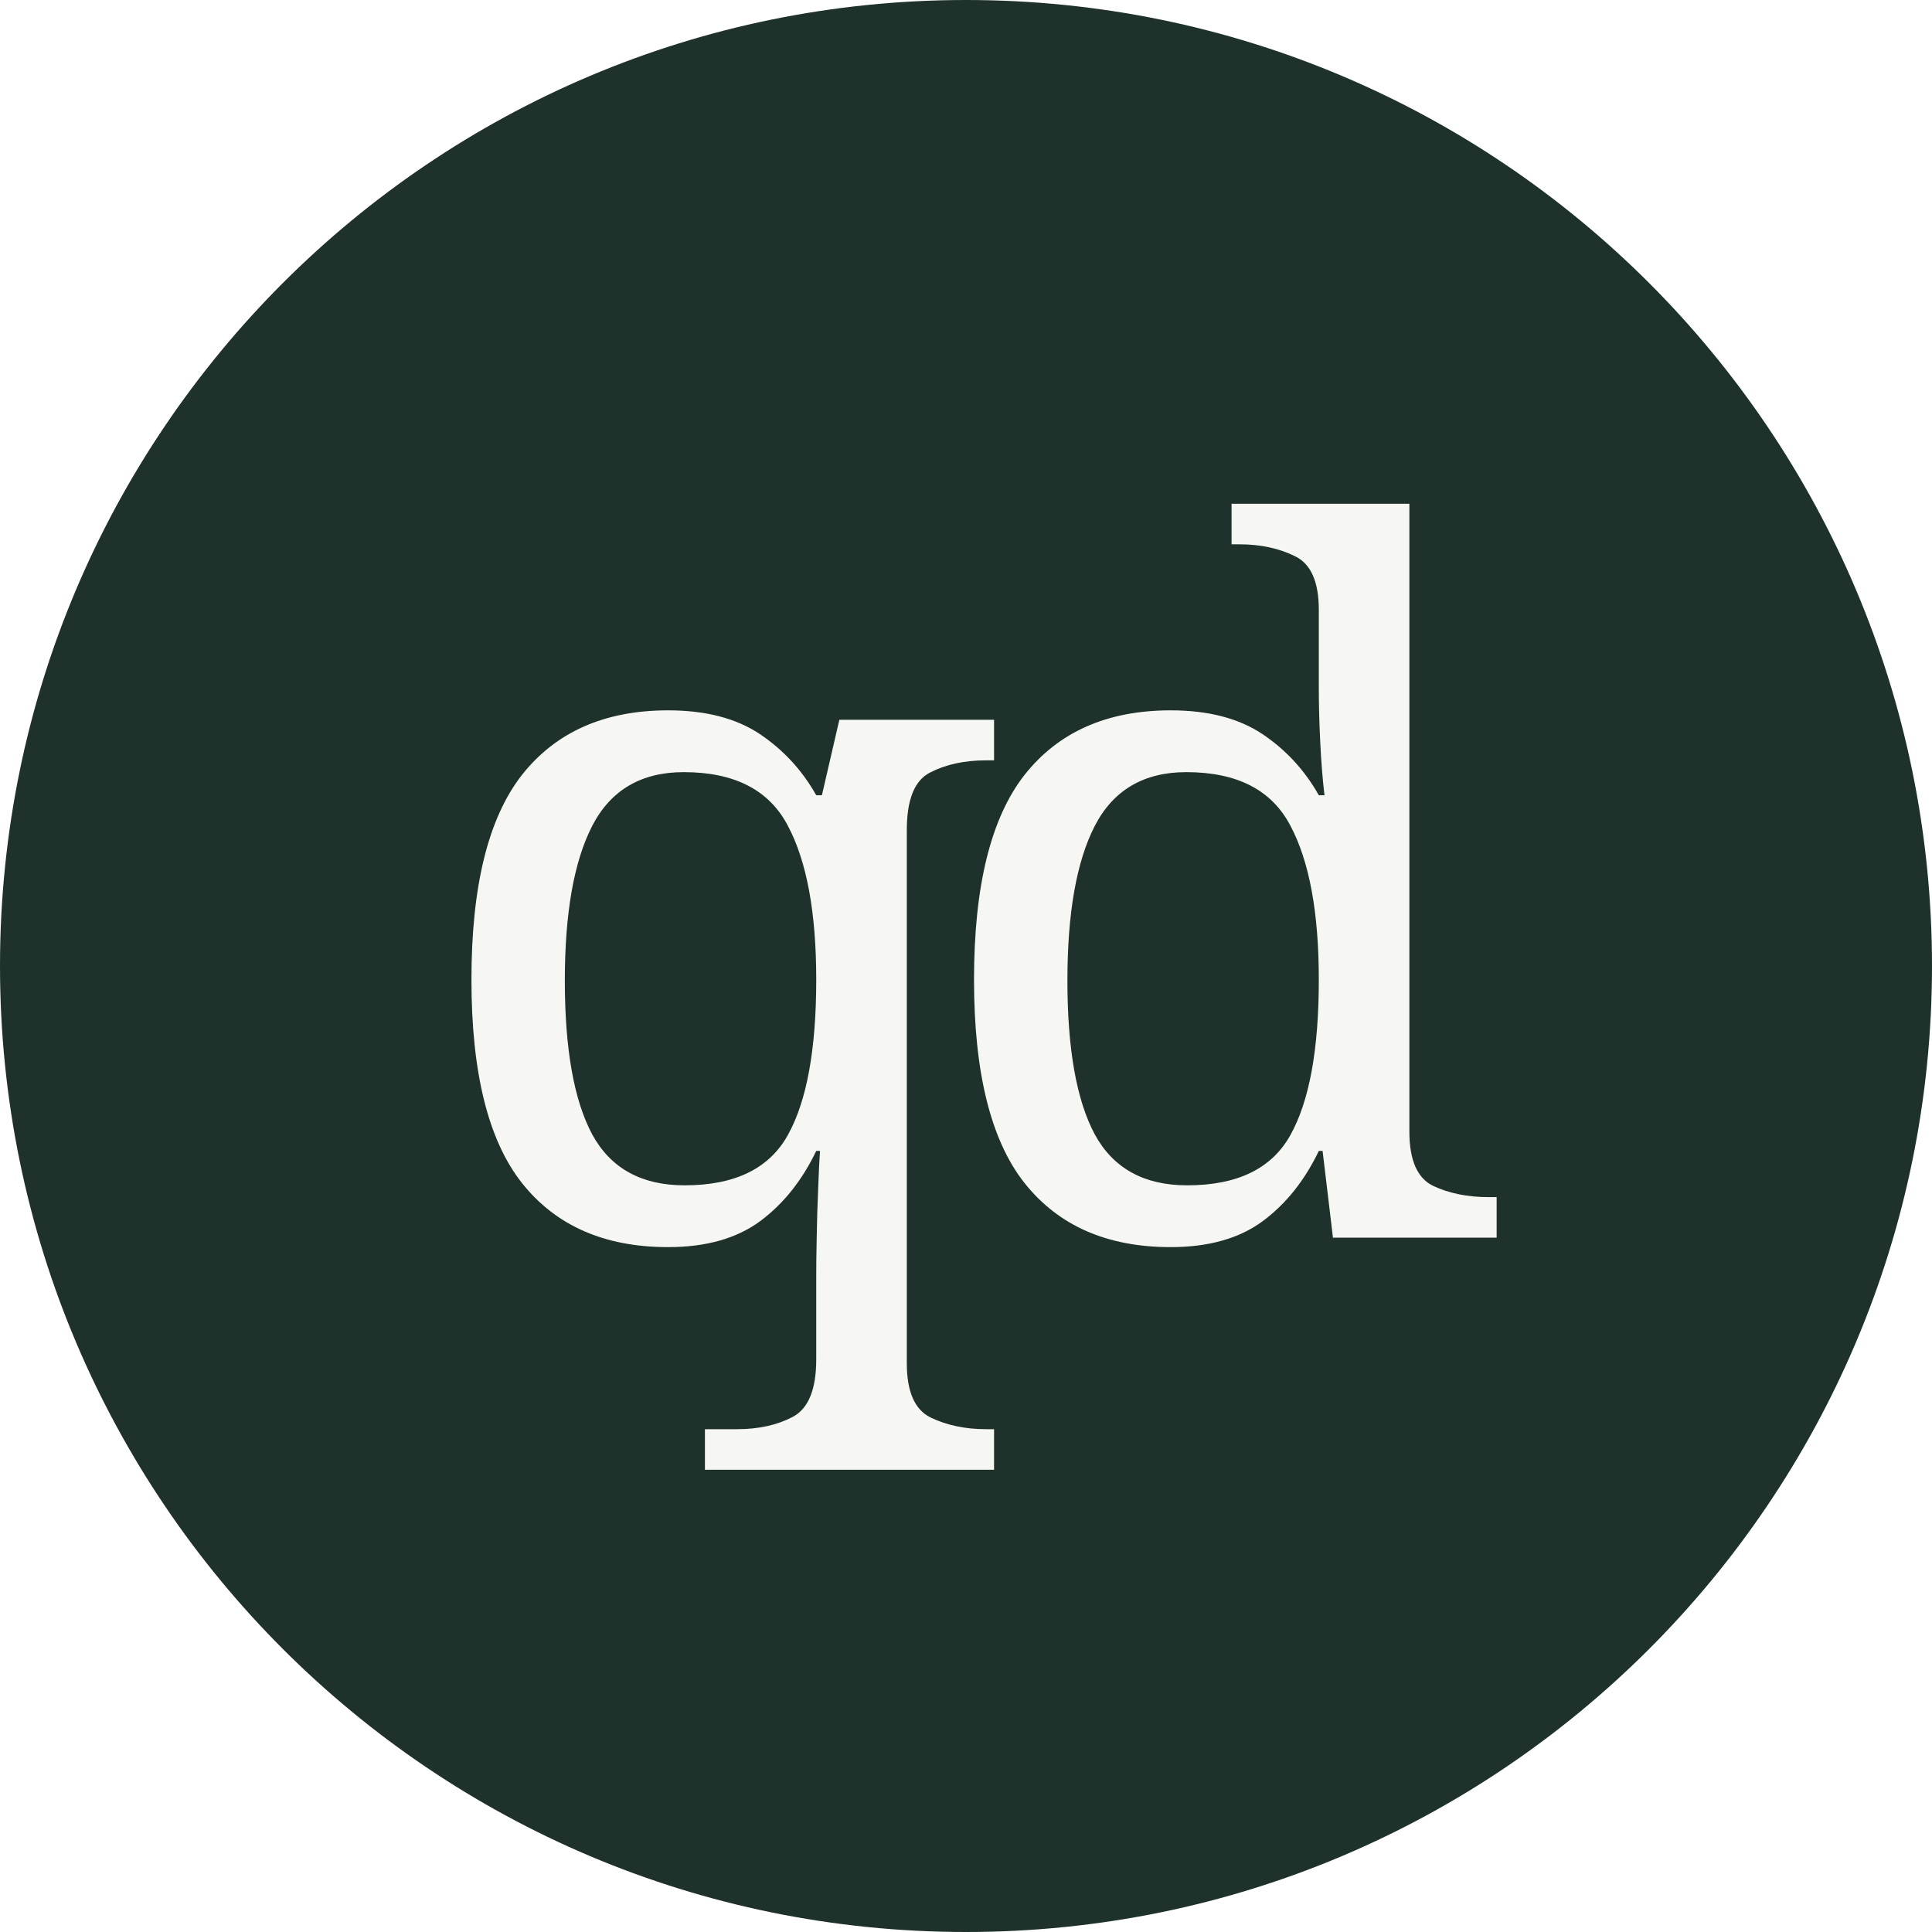
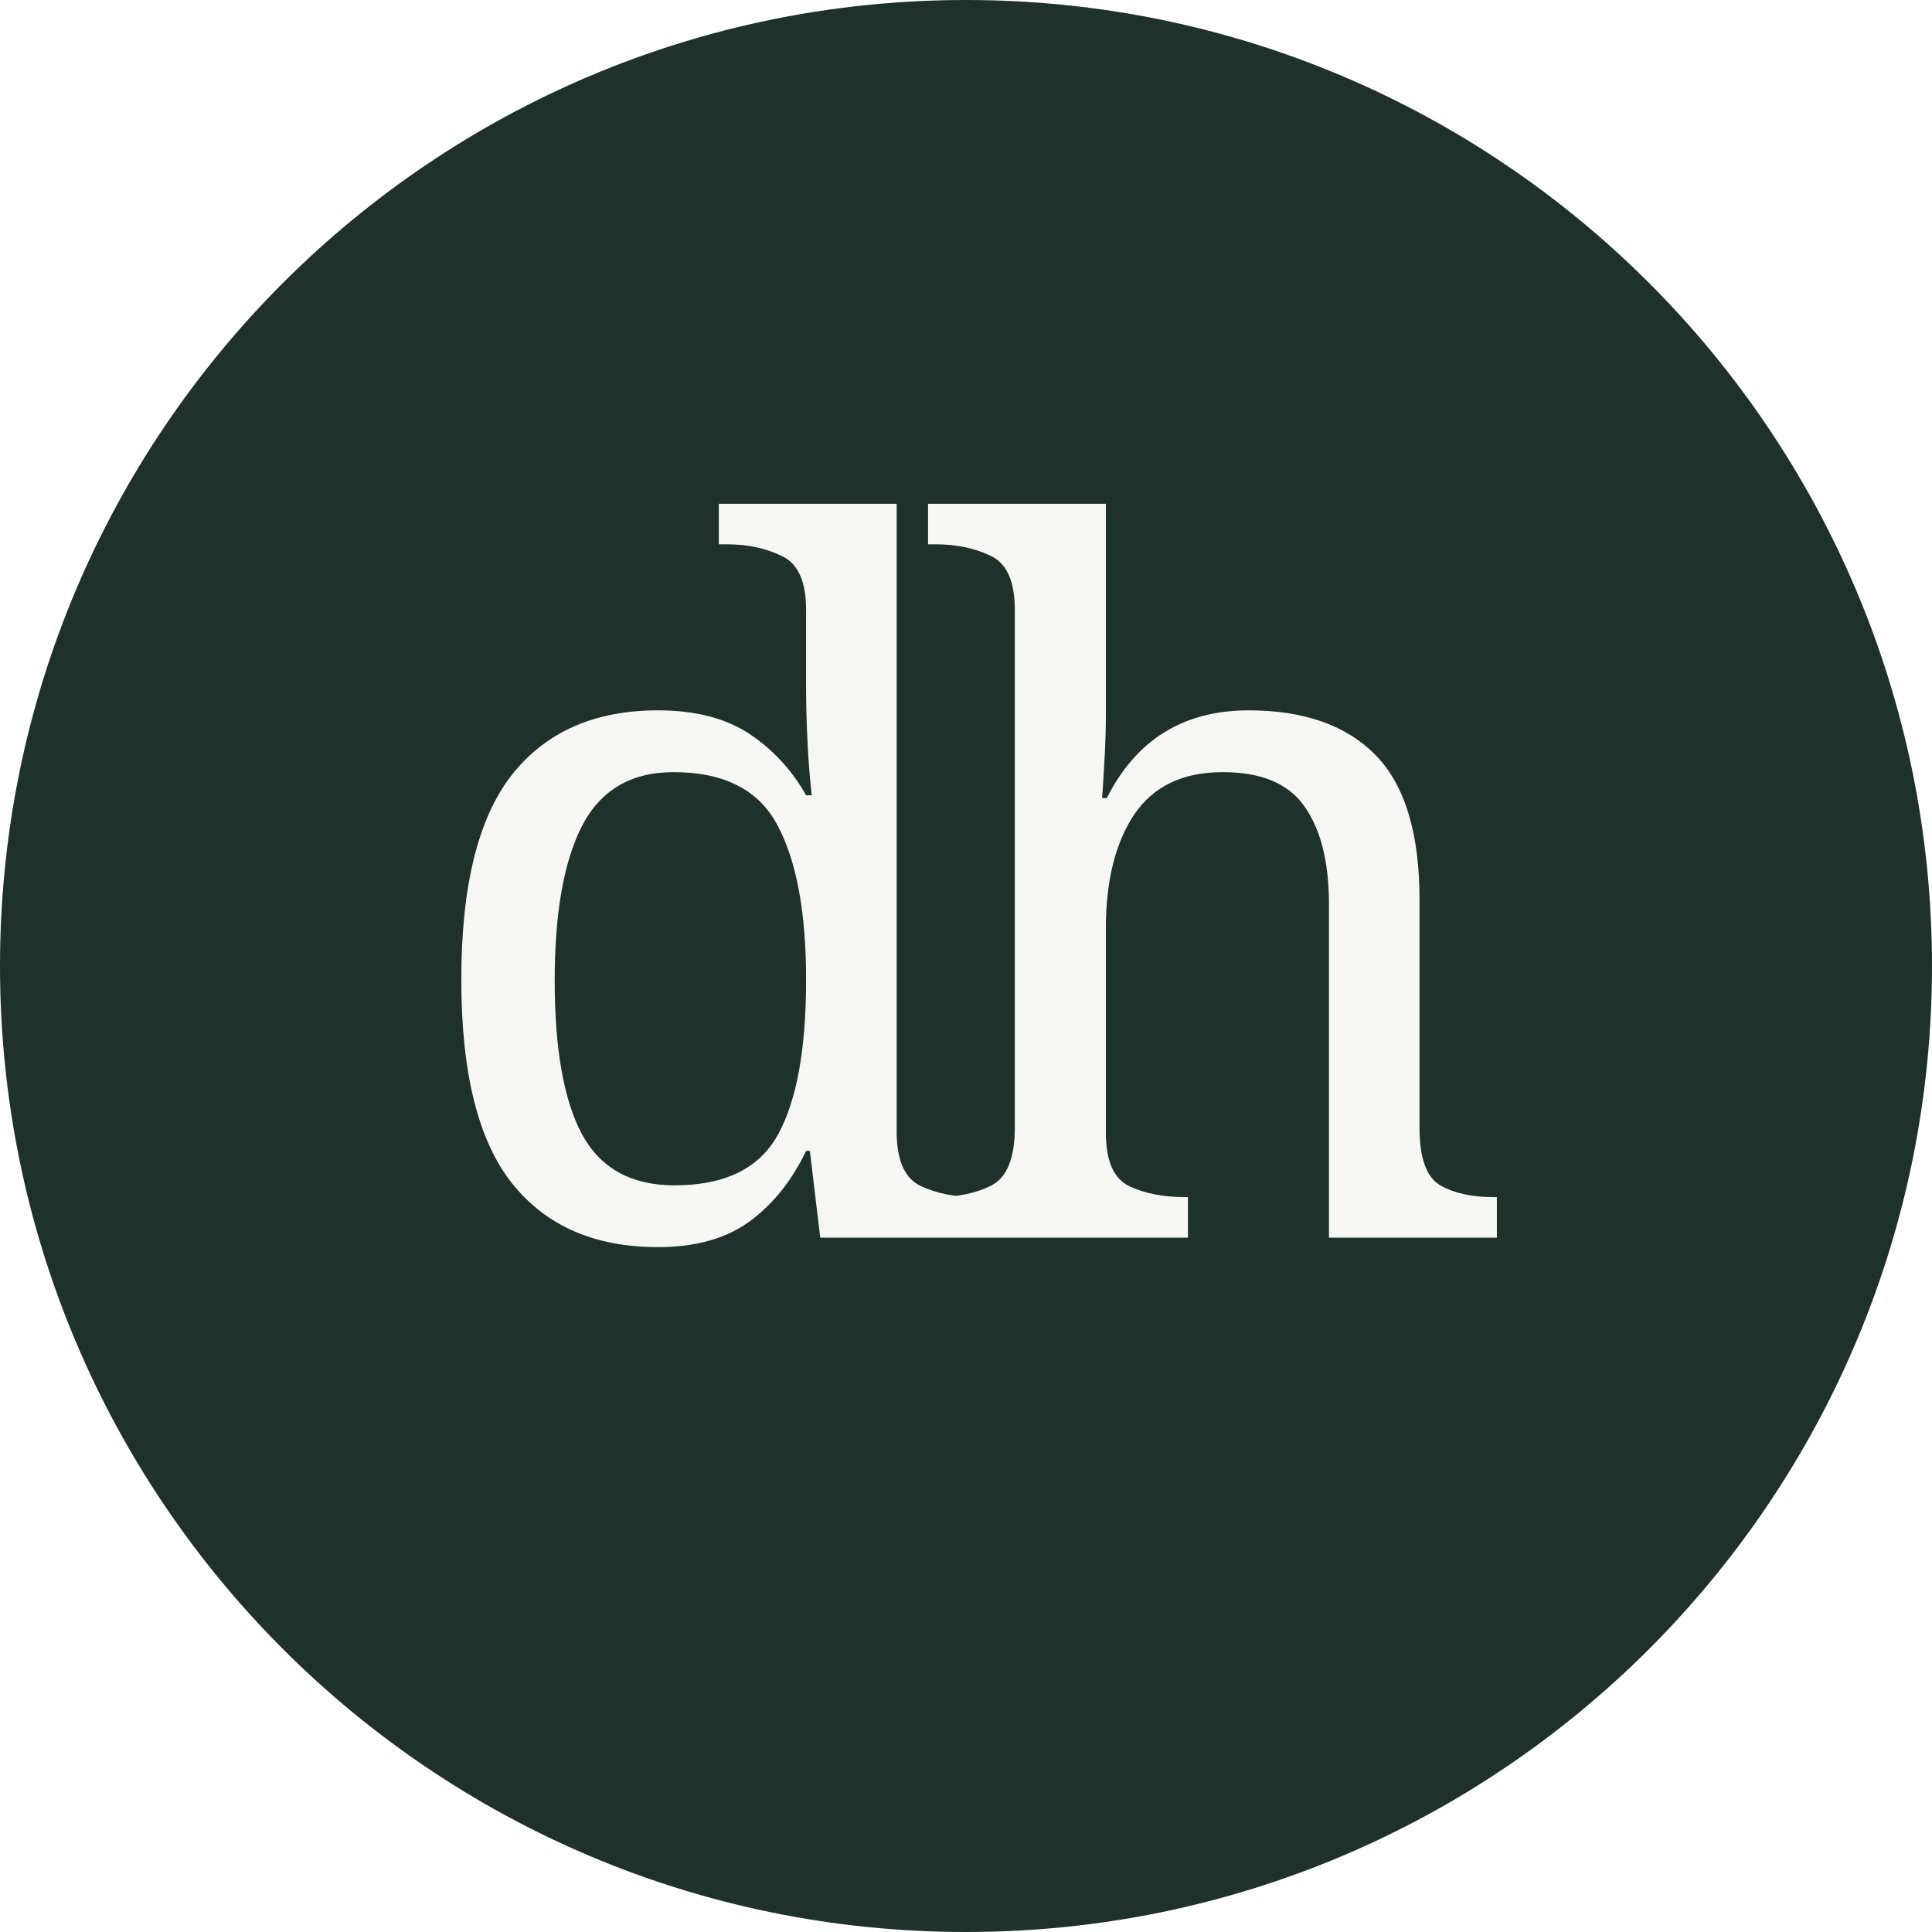
<svg xmlns="http://www.w3.org/2000/svg" viewBox="0 0 64 64">
  <rect width="64" height="64" rx="32" fill="#1e322b" />
-   <text x="32" y="41" text-anchor="middle" fill="#f6f7f2" font-family="Georgia,serif" font-size="32" letter-spacing="-3">qd</text>
+   <text x="32" y="41" text-anchor="middle" fill="#f6f7f2" font-family="Georgia,serif" font-size="32" letter-spacing="-3">dh</text>
</svg>
